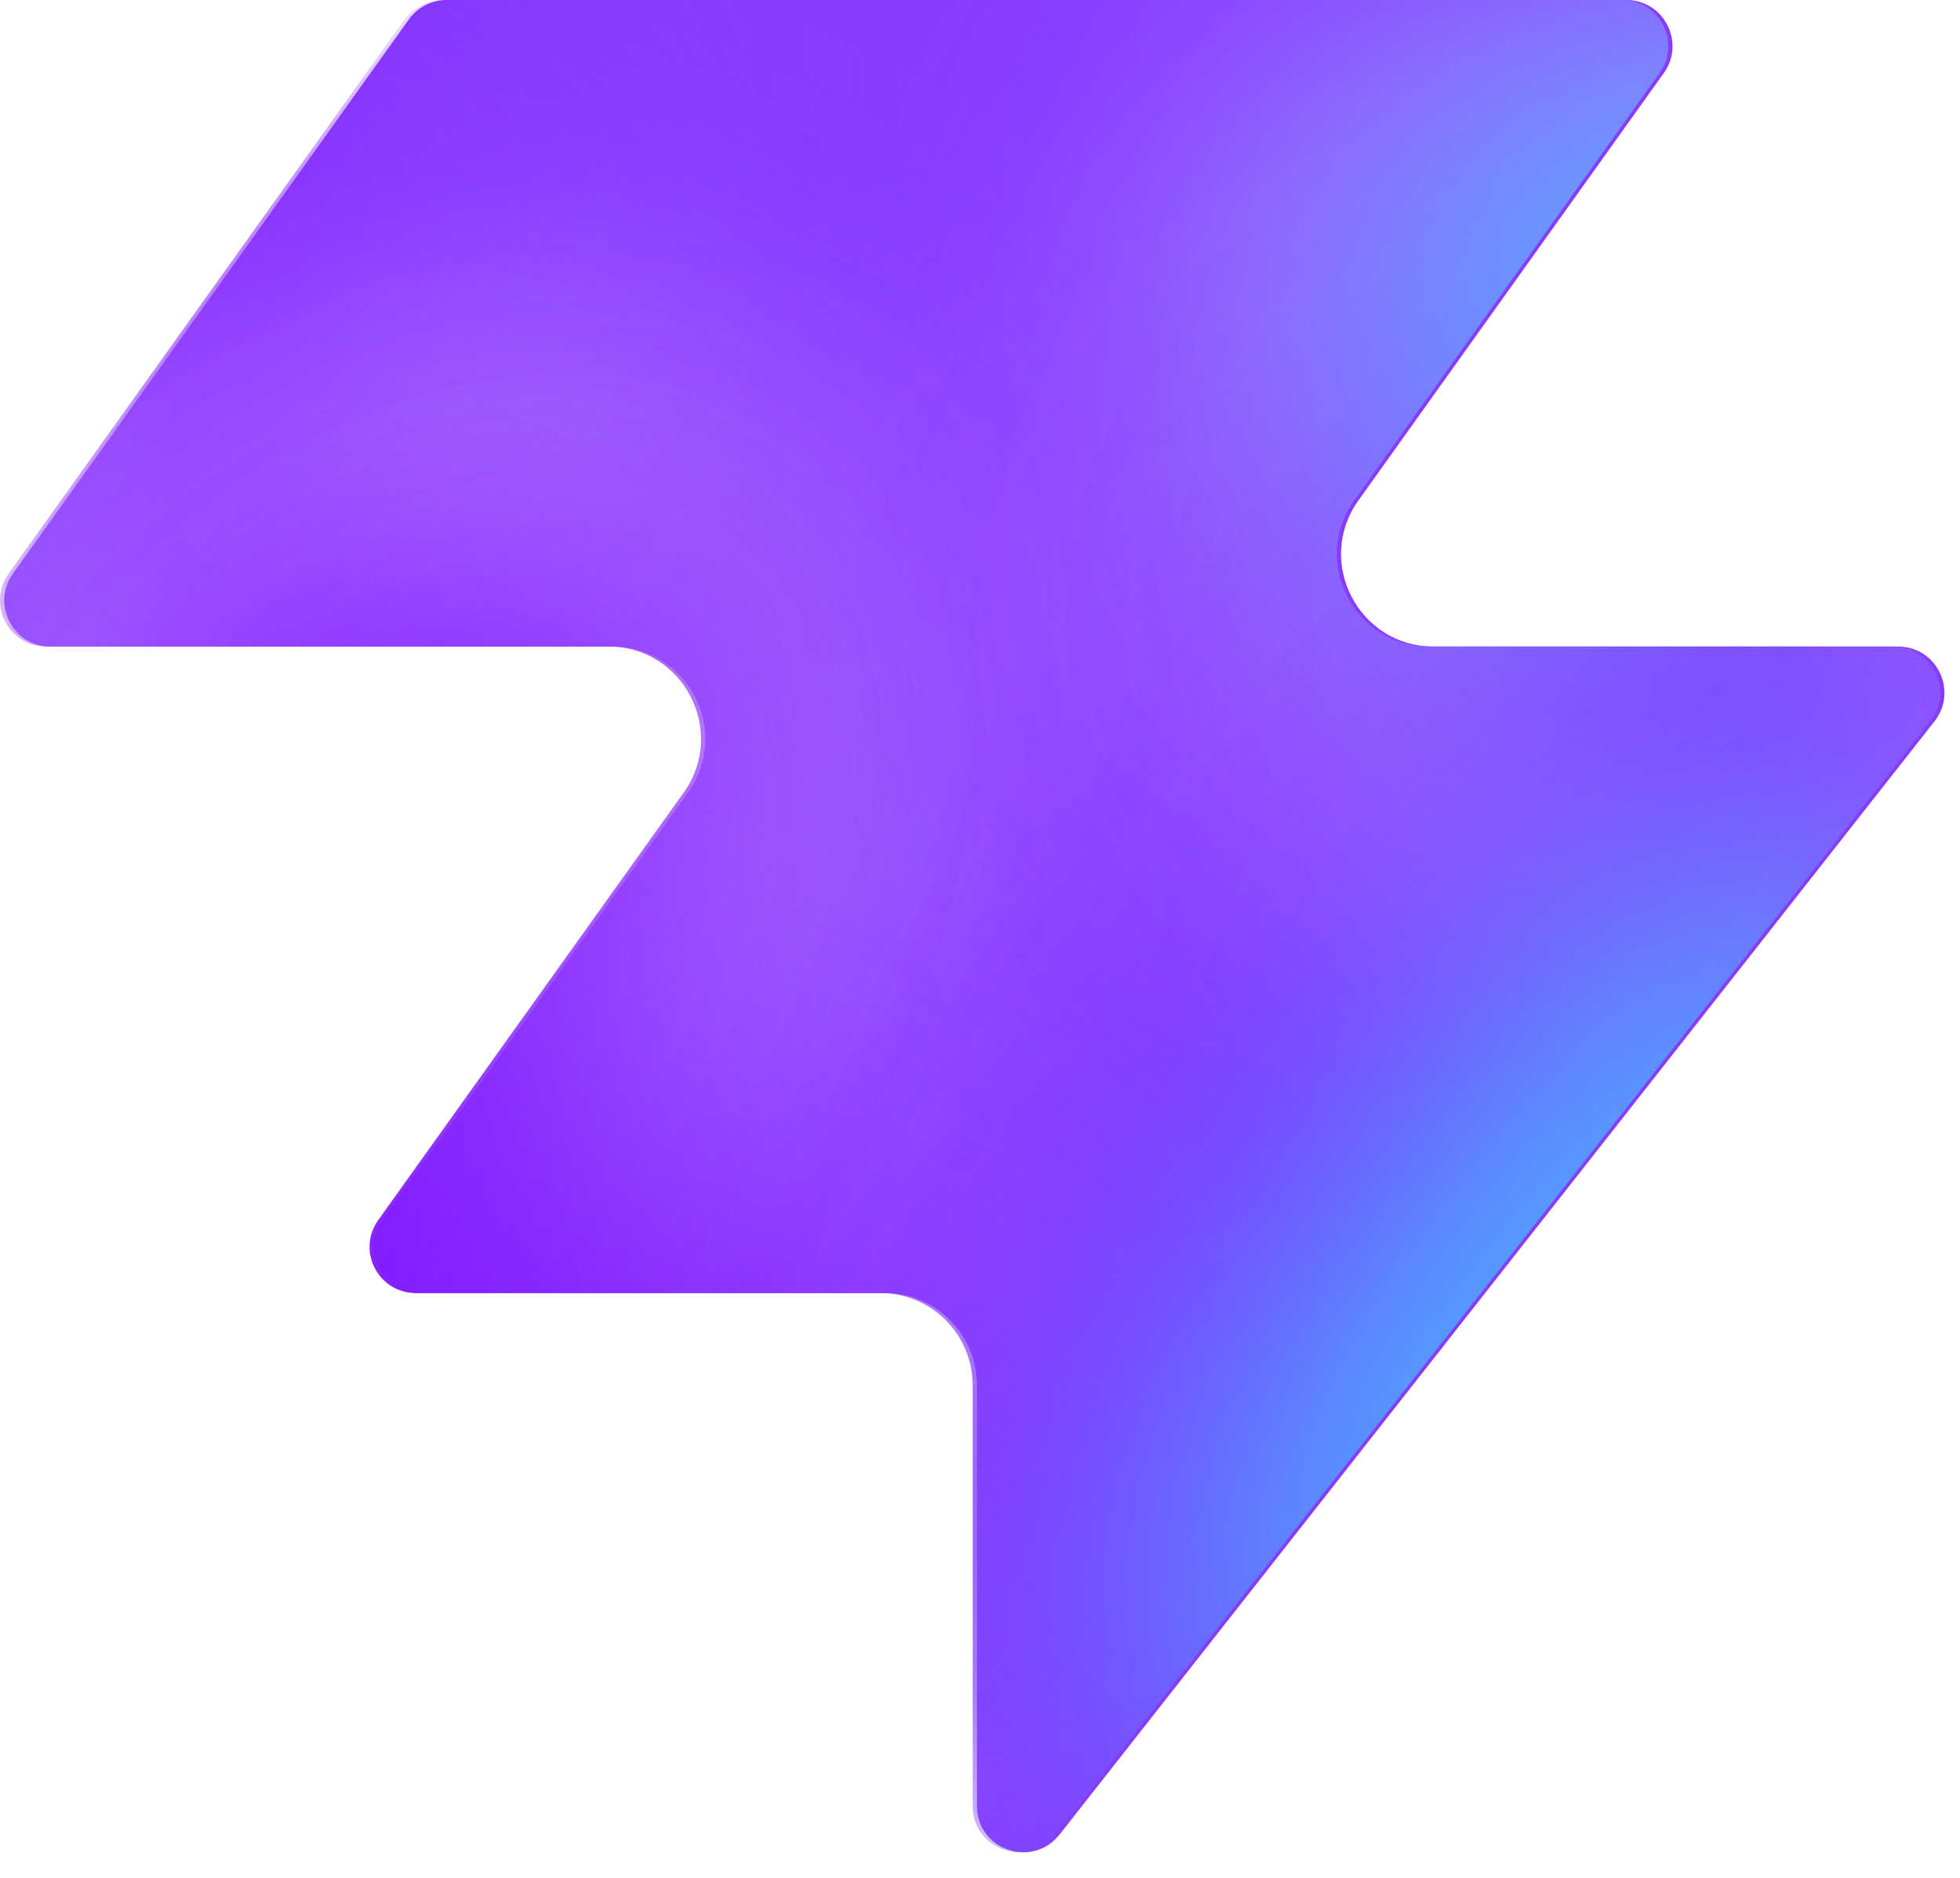
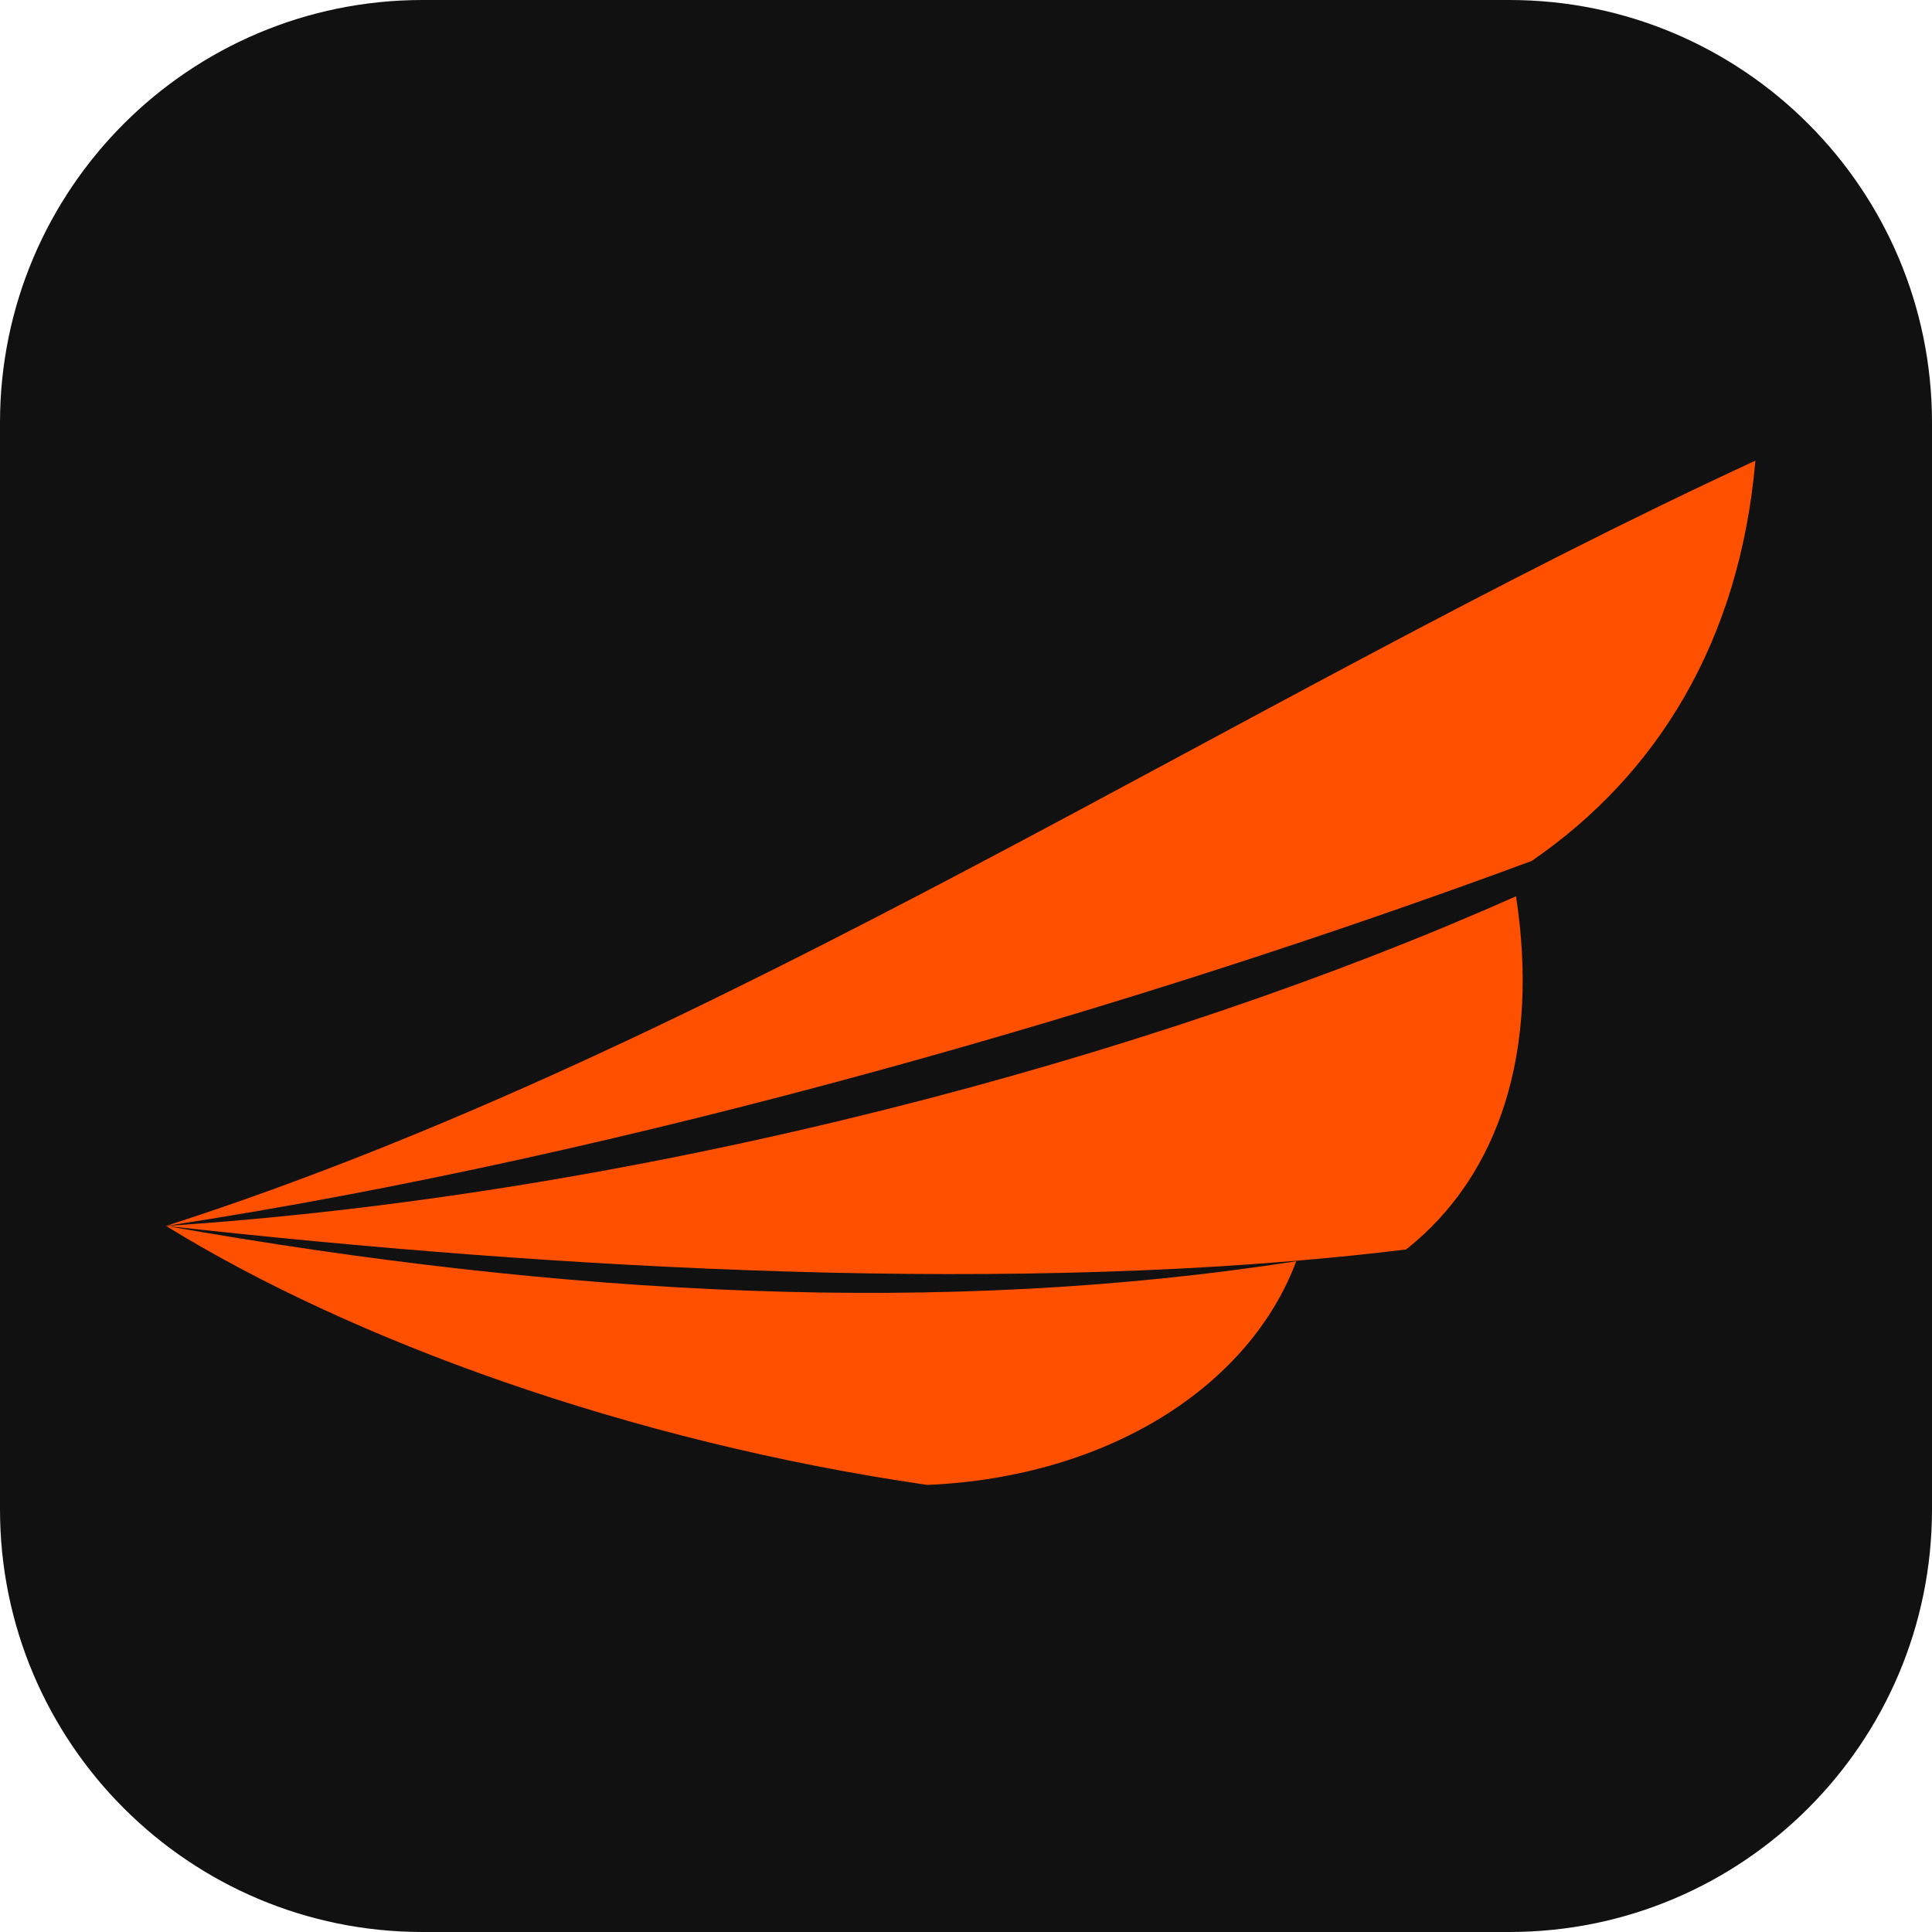
- <svg xmlns="http://www.w3.org/2000/svg" width="48" height="46" fill="none" viewBox="0 0 48 46">
-   <path fill="#863bff" d="M25.946 44.938c-.664.845-2.021.375-2.021-.698V33.937a2.26 2.26 0 0 0-2.262-2.262H10.287c-.92 0-1.456-1.04-.92-1.788l7.48-10.471c1.07-1.497 0-3.578-1.842-3.578H1.237c-.92 0-1.456-1.04-.92-1.788L10.013.474c.214-.297.556-.474.92-.474h28.894c.92 0 1.456 1.04.92 1.788l-7.48 10.471c-1.07 1.498 0 3.579 1.842 3.579h11.377c.943 0 1.473 1.088.89 1.83L25.947 44.94z" style="fill:#863bff;fill:color(display-p3 .525 .23 1);fill-opacity:1" />
-   <mask id="a" width="48" height="46" x="0" y="0" maskUnits="userSpaceOnUse" style="mask-type:alpha">
-     <path fill="#000" d="M25.842 44.938c-.664.844-2.021.375-2.021-.698V33.937a2.26 2.26 0 0 0-2.262-2.262H10.183c-.92 0-1.456-1.04-.92-1.788l7.48-10.471c1.07-1.498 0-3.579-1.842-3.579H1.133c-.92 0-1.456-1.04-.92-1.787L9.91.473c.214-.297.556-.474.92-.474h28.894c.92 0 1.456 1.04.92 1.788l-7.48 10.471c-1.07 1.498 0 3.578 1.842 3.578h11.377c.943 0 1.473 1.088.89 1.832L25.843 44.94z" style="fill:#000;fill-opacity:1" />
-   </mask>
-   <g mask="url(#a)">
-     <g filter="url(#b)">
-       <ellipse cx="5.508" cy="14.704" fill="#ede6ff" rx="5.508" ry="14.704" style="fill:#ede6ff;fill:color(display-p3 .927 .903 1);fill-opacity:1" transform="matrix(.00324 1 1 -.00324 -4.47 31.516)" />
-     </g>
-     <g filter="url(#c)">
-       <ellipse cx="10.399" cy="29.851" fill="#ede6ff" rx="10.399" ry="29.851" style="fill:#ede6ff;fill:color(display-p3 .927 .903 1);fill-opacity:1" transform="matrix(.00324 1 1 -.00324 -39.328 7.883)" />
-     </g>
-     <g filter="url(#d)">
-       <ellipse cx="5.508" cy="30.487" fill="#7e14ff" rx="5.508" ry="30.487" style="fill:#7e14ff;fill:color(display-p3 .492 .077 1);fill-opacity:1" transform="rotate(89.814 -25.913 -14.639)scale(1 -1)" />
-     </g>
-     <g filter="url(#e)">
-       <ellipse cx="5.508" cy="30.599" fill="#7e14ff" rx="5.508" ry="30.599" style="fill:#7e14ff;fill:color(display-p3 .492 .077 1);fill-opacity:1" transform="rotate(89.814 -32.644 -3.334)scale(1 -1)" />
-     </g>
-     <g filter="url(#f)">
-       <ellipse cx="5.508" cy="30.599" fill="#7e14ff" rx="5.508" ry="30.599" style="fill:#7e14ff;fill:color(display-p3 .492 .077 1);fill-opacity:1" transform="matrix(.00324 1 1 -.00324 -34.34 30.47)" />
-     </g>
-     <g filter="url(#g)">
-       <ellipse cx="14.072" cy="22.078" fill="#ede6ff" rx="14.072" ry="22.078" style="fill:#ede6ff;fill:color(display-p3 .927 .903 1);fill-opacity:1" transform="rotate(93.35 24.506 48.493)scale(-1 1)" />
-     </g>
-     <g filter="url(#h)">
-       <ellipse cx="3.47" cy="21.501" fill="#7e14ff" rx="3.47" ry="21.501" style="fill:#7e14ff;fill:color(display-p3 .492 .077 1);fill-opacity:1" transform="rotate(89.009 28.708 47.59)scale(-1 1)" />
-     </g>
-     <g filter="url(#i)">
-       <ellipse cx="3.47" cy="21.501" fill="#7e14ff" rx="3.47" ry="21.501" style="fill:#7e14ff;fill:color(display-p3 .492 .077 1);fill-opacity:1" transform="rotate(89.009 28.708 47.59)scale(-1 1)" />
-     </g>
-     <g filter="url(#j)">
-       <ellipse cx=".387" cy="8.972" fill="#7e14ff" rx="4.407" ry="29.108" style="fill:#7e14ff;fill:color(display-p3 .492 .077 1);fill-opacity:1" transform="rotate(39.51 .387 8.972)" />
-     </g>
-     <g filter="url(#k)">
-       <ellipse cx="47.523" cy="-6.092" fill="#7e14ff" rx="4.407" ry="29.108" style="fill:#7e14ff;fill:color(display-p3 .492 .077 1);fill-opacity:1" transform="rotate(37.892 47.523 -6.092)" />
-     </g>
-     <g filter="url(#l)">
-       <ellipse cx="41.412" cy="6.333" fill="#47bfff" rx="5.971" ry="9.665" style="fill:#47bfff;fill:color(display-p3 .28 .748 1);fill-opacity:1" transform="rotate(37.892 41.412 6.333)" />
-     </g>
-     <g filter="url(#m)">
-       <ellipse cx="-1.879" cy="38.332" fill="#7e14ff" rx="4.407" ry="29.108" style="fill:#7e14ff;fill:color(display-p3 .492 .077 1);fill-opacity:1" transform="rotate(37.892 -1.88 38.332)" />
-     </g>
-     <g filter="url(#n)">
-       <ellipse cx="-1.879" cy="38.332" fill="#7e14ff" rx="4.407" ry="29.108" style="fill:#7e14ff;fill:color(display-p3 .492 .077 1);fill-opacity:1" transform="rotate(37.892 -1.88 38.332)" />
-     </g>
-     <g filter="url(#o)">
-       <ellipse cx="35.651" cy="29.907" fill="#7e14ff" rx="4.407" ry="29.108" style="fill:#7e14ff;fill:color(display-p3 .492 .077 1);fill-opacity:1" transform="rotate(37.892 35.651 29.907)" />
-     </g>
-     <g filter="url(#p)">
-       <ellipse cx="38.418" cy="32.4" fill="#47bfff" rx="5.971" ry="15.297" style="fill:#47bfff;fill:color(display-p3 .28 .748 1);fill-opacity:1" transform="rotate(37.892 38.418 32.4)" />
-     </g>
+ <svg xmlns="http://www.w3.org/2000/svg" viewBox="0 0 64 64" width="64" height="64">
+   <rect width="64" height="64" rx="14" fill="#111111" />
+   <g fill="#FF5000" transform="translate(5.5 15) scale(0.13)">
+     <path d="M0 197 C 140 152 275 62 405 2 C 401 48 380 82 348 104 C 248 141 118 179 0 197 Z" />
+     <path d="M0 197 C 122 189 252 154 344 113 C 350 152 340 184 316 203 C 218 215 99 208 0 197 Z" />
+     <path d="M0 197 C 102 215 198 220 288 206 C 276 238 240 261 194 263 C 118 252 47 226 0 197 Z" />
  </g>
-   <defs>
-     <filter id="b" width="60.045" height="41.654" x="-19.77" y="16.149" color-interpolation-filters="sRGB" filterUnits="userSpaceOnUse">
-       <feFlood flood-opacity="0" result="BackgroundImageFix" />
-       <feBlend in="SourceGraphic" in2="BackgroundImageFix" result="shape" />
-       <feGaussianBlur result="effect1_foregroundBlur_2002_17158" stdDeviation="7.659" />
-     </filter>
-     <filter id="c" width="90.34" height="51.437" x="-54.613" y="-7.533" color-interpolation-filters="sRGB" filterUnits="userSpaceOnUse">
-       <feFlood flood-opacity="0" result="BackgroundImageFix" />
-       <feBlend in="SourceGraphic" in2="BackgroundImageFix" result="shape" />
-       <feGaussianBlur result="effect1_foregroundBlur_2002_17158" stdDeviation="7.659" />
-     </filter>
-     <filter id="d" width="79.355" height="29.4" x="-49.64" y="2.03" color-interpolation-filters="sRGB" filterUnits="userSpaceOnUse">
-       <feFlood flood-opacity="0" result="BackgroundImageFix" />
-       <feBlend in="SourceGraphic" in2="BackgroundImageFix" result="shape" />
-       <feGaussianBlur result="effect1_foregroundBlur_2002_17158" stdDeviation="4.596" />
-     </filter>
-     <filter id="e" width="79.579" height="29.4" x="-45.045" y="20.029" color-interpolation-filters="sRGB" filterUnits="userSpaceOnUse">
-       <feFlood flood-opacity="0" result="BackgroundImageFix" />
-       <feBlend in="SourceGraphic" in2="BackgroundImageFix" result="shape" />
-       <feGaussianBlur result="effect1_foregroundBlur_2002_17158" stdDeviation="4.596" />
-     </filter>
-     <filter id="f" width="79.579" height="29.4" x="-43.513" y="21.178" color-interpolation-filters="sRGB" filterUnits="userSpaceOnUse">
-       <feFlood flood-opacity="0" result="BackgroundImageFix" />
-       <feBlend in="SourceGraphic" in2="BackgroundImageFix" result="shape" />
-       <feGaussianBlur result="effect1_foregroundBlur_2002_17158" stdDeviation="4.596" />
-     </filter>
-     <filter id="g" width="74.749" height="58.852" x="15.756" y="-17.901" color-interpolation-filters="sRGB" filterUnits="userSpaceOnUse">
-       <feFlood flood-opacity="0" result="BackgroundImageFix" />
-       <feBlend in="SourceGraphic" in2="BackgroundImageFix" result="shape" />
-       <feGaussianBlur result="effect1_foregroundBlur_2002_17158" stdDeviation="7.659" />
-     </filter>
-     <filter id="h" width="61.377" height="25.362" x="23.548" y="2.284" color-interpolation-filters="sRGB" filterUnits="userSpaceOnUse">
-       <feFlood flood-opacity="0" result="BackgroundImageFix" />
-       <feBlend in="SourceGraphic" in2="BackgroundImageFix" result="shape" />
-       <feGaussianBlur result="effect1_foregroundBlur_2002_17158" stdDeviation="4.596" />
-     </filter>
-     <filter id="i" width="61.377" height="25.362" x="23.548" y="2.284" color-interpolation-filters="sRGB" filterUnits="userSpaceOnUse">
-       <feFlood flood-opacity="0" result="BackgroundImageFix" />
-       <feBlend in="SourceGraphic" in2="BackgroundImageFix" result="shape" />
-       <feGaussianBlur result="effect1_foregroundBlur_2002_17158" stdDeviation="4.596" />
-     </filter>
-     <filter id="j" width="56.045" height="63.649" x="-27.636" y="-22.853" color-interpolation-filters="sRGB" filterUnits="userSpaceOnUse">
-       <feFlood flood-opacity="0" result="BackgroundImageFix" />
-       <feBlend in="SourceGraphic" in2="BackgroundImageFix" result="shape" />
-       <feGaussianBlur result="effect1_foregroundBlur_2002_17158" stdDeviation="4.596" />
-     </filter>
-     <filter id="k" width="54.814" height="64.646" x="20.116" y="-38.415" color-interpolation-filters="sRGB" filterUnits="userSpaceOnUse">
-       <feFlood flood-opacity="0" result="BackgroundImageFix" />
-       <feBlend in="SourceGraphic" in2="BackgroundImageFix" result="shape" />
-       <feGaussianBlur result="effect1_foregroundBlur_2002_17158" stdDeviation="4.596" />
-     </filter>
-     <filter id="l" width="33.541" height="35.313" x="24.641" y="-11.323" color-interpolation-filters="sRGB" filterUnits="userSpaceOnUse">
-       <feFlood flood-opacity="0" result="BackgroundImageFix" />
-       <feBlend in="SourceGraphic" in2="BackgroundImageFix" result="shape" />
-       <feGaussianBlur result="effect1_foregroundBlur_2002_17158" stdDeviation="4.596" />
-     </filter>
-     <filter id="m" width="54.814" height="64.646" x="-29.286" y="6.009" color-interpolation-filters="sRGB" filterUnits="userSpaceOnUse">
-       <feFlood flood-opacity="0" result="BackgroundImageFix" />
-       <feBlend in="SourceGraphic" in2="BackgroundImageFix" result="shape" />
-       <feGaussianBlur result="effect1_foregroundBlur_2002_17158" stdDeviation="4.596" />
-     </filter>
-     <filter id="n" width="54.814" height="64.646" x="-29.286" y="6.009" color-interpolation-filters="sRGB" filterUnits="userSpaceOnUse">
-       <feFlood flood-opacity="0" result="BackgroundImageFix" />
-       <feBlend in="SourceGraphic" in2="BackgroundImageFix" result="shape" />
-       <feGaussianBlur result="effect1_foregroundBlur_2002_17158" stdDeviation="4.596" />
-     </filter>
-     <filter id="o" width="54.814" height="64.646" x="8.244" y="-2.416" color-interpolation-filters="sRGB" filterUnits="userSpaceOnUse">
-       <feFlood flood-opacity="0" result="BackgroundImageFix" />
-       <feBlend in="SourceGraphic" in2="BackgroundImageFix" result="shape" />
-       <feGaussianBlur result="effect1_foregroundBlur_2002_17158" stdDeviation="4.596" />
-     </filter>
-     <filter id="p" width="39.409" height="43.623" x="18.713" y="10.588" color-interpolation-filters="sRGB" filterUnits="userSpaceOnUse">
-       <feFlood flood-opacity="0" result="BackgroundImageFix" />
-       <feBlend in="SourceGraphic" in2="BackgroundImageFix" result="shape" />
-       <feGaussianBlur result="effect1_foregroundBlur_2002_17158" stdDeviation="4.596" />
-     </filter>
-   </defs>
</svg>
